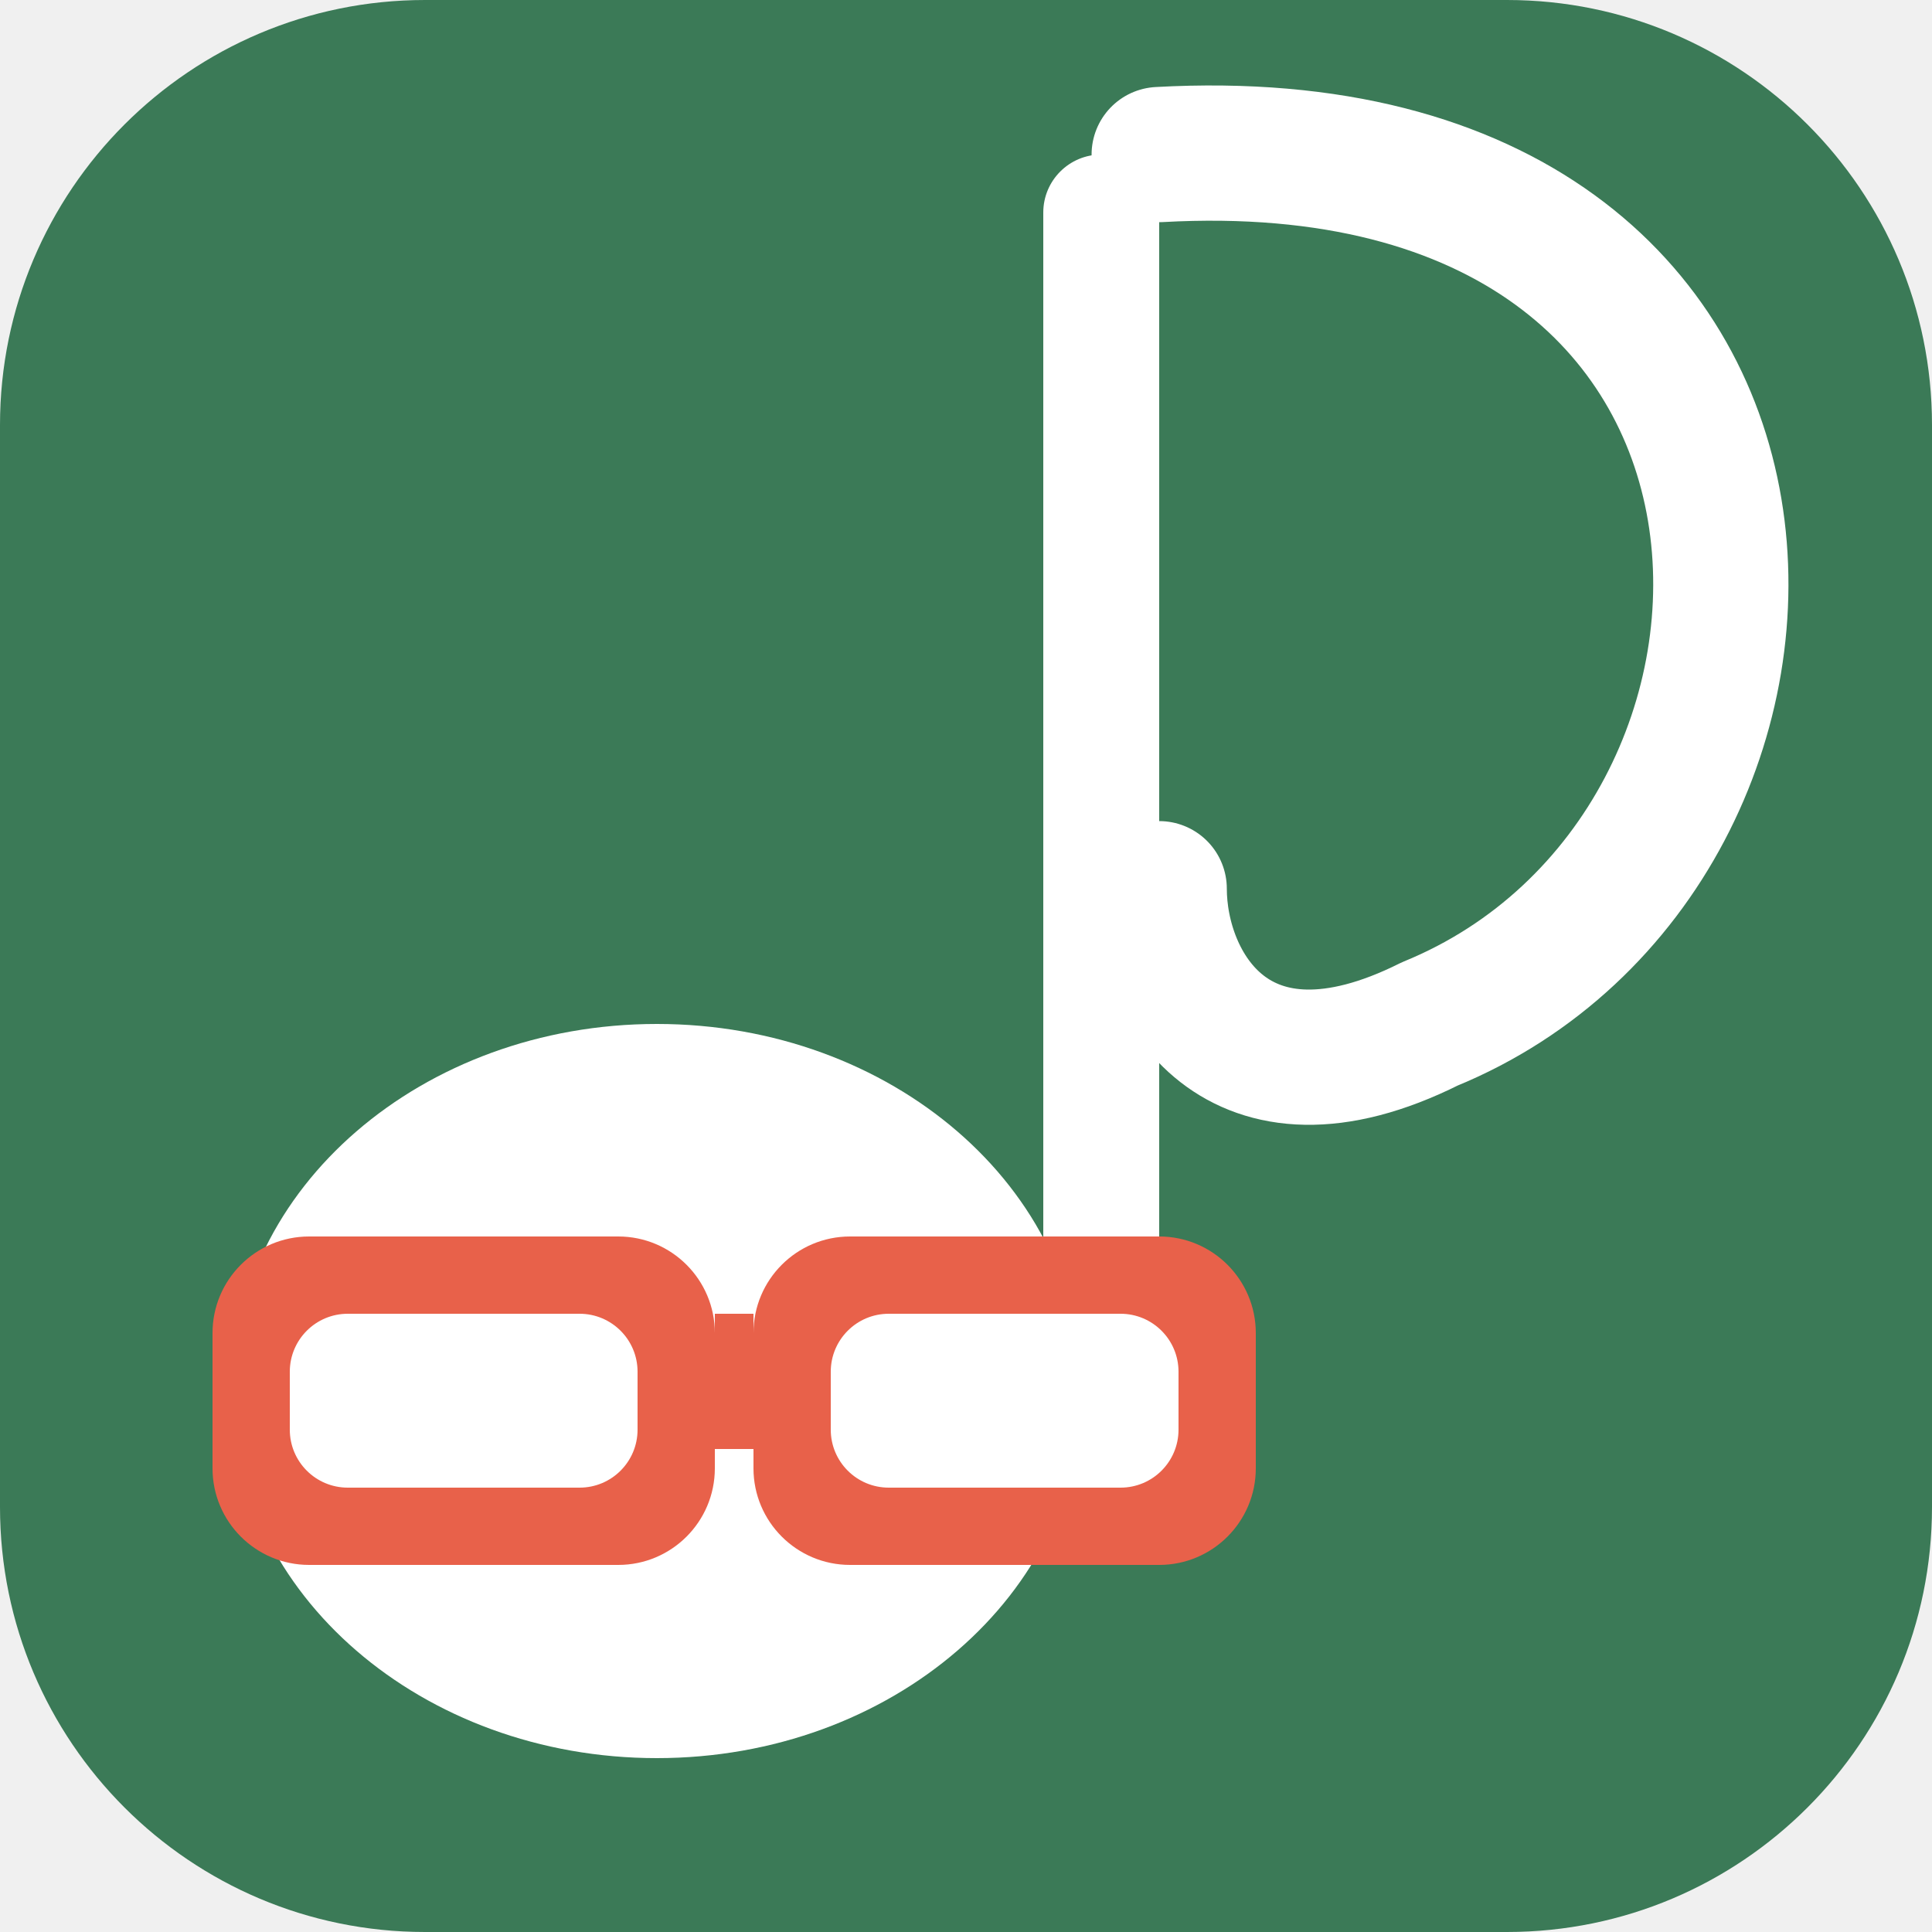
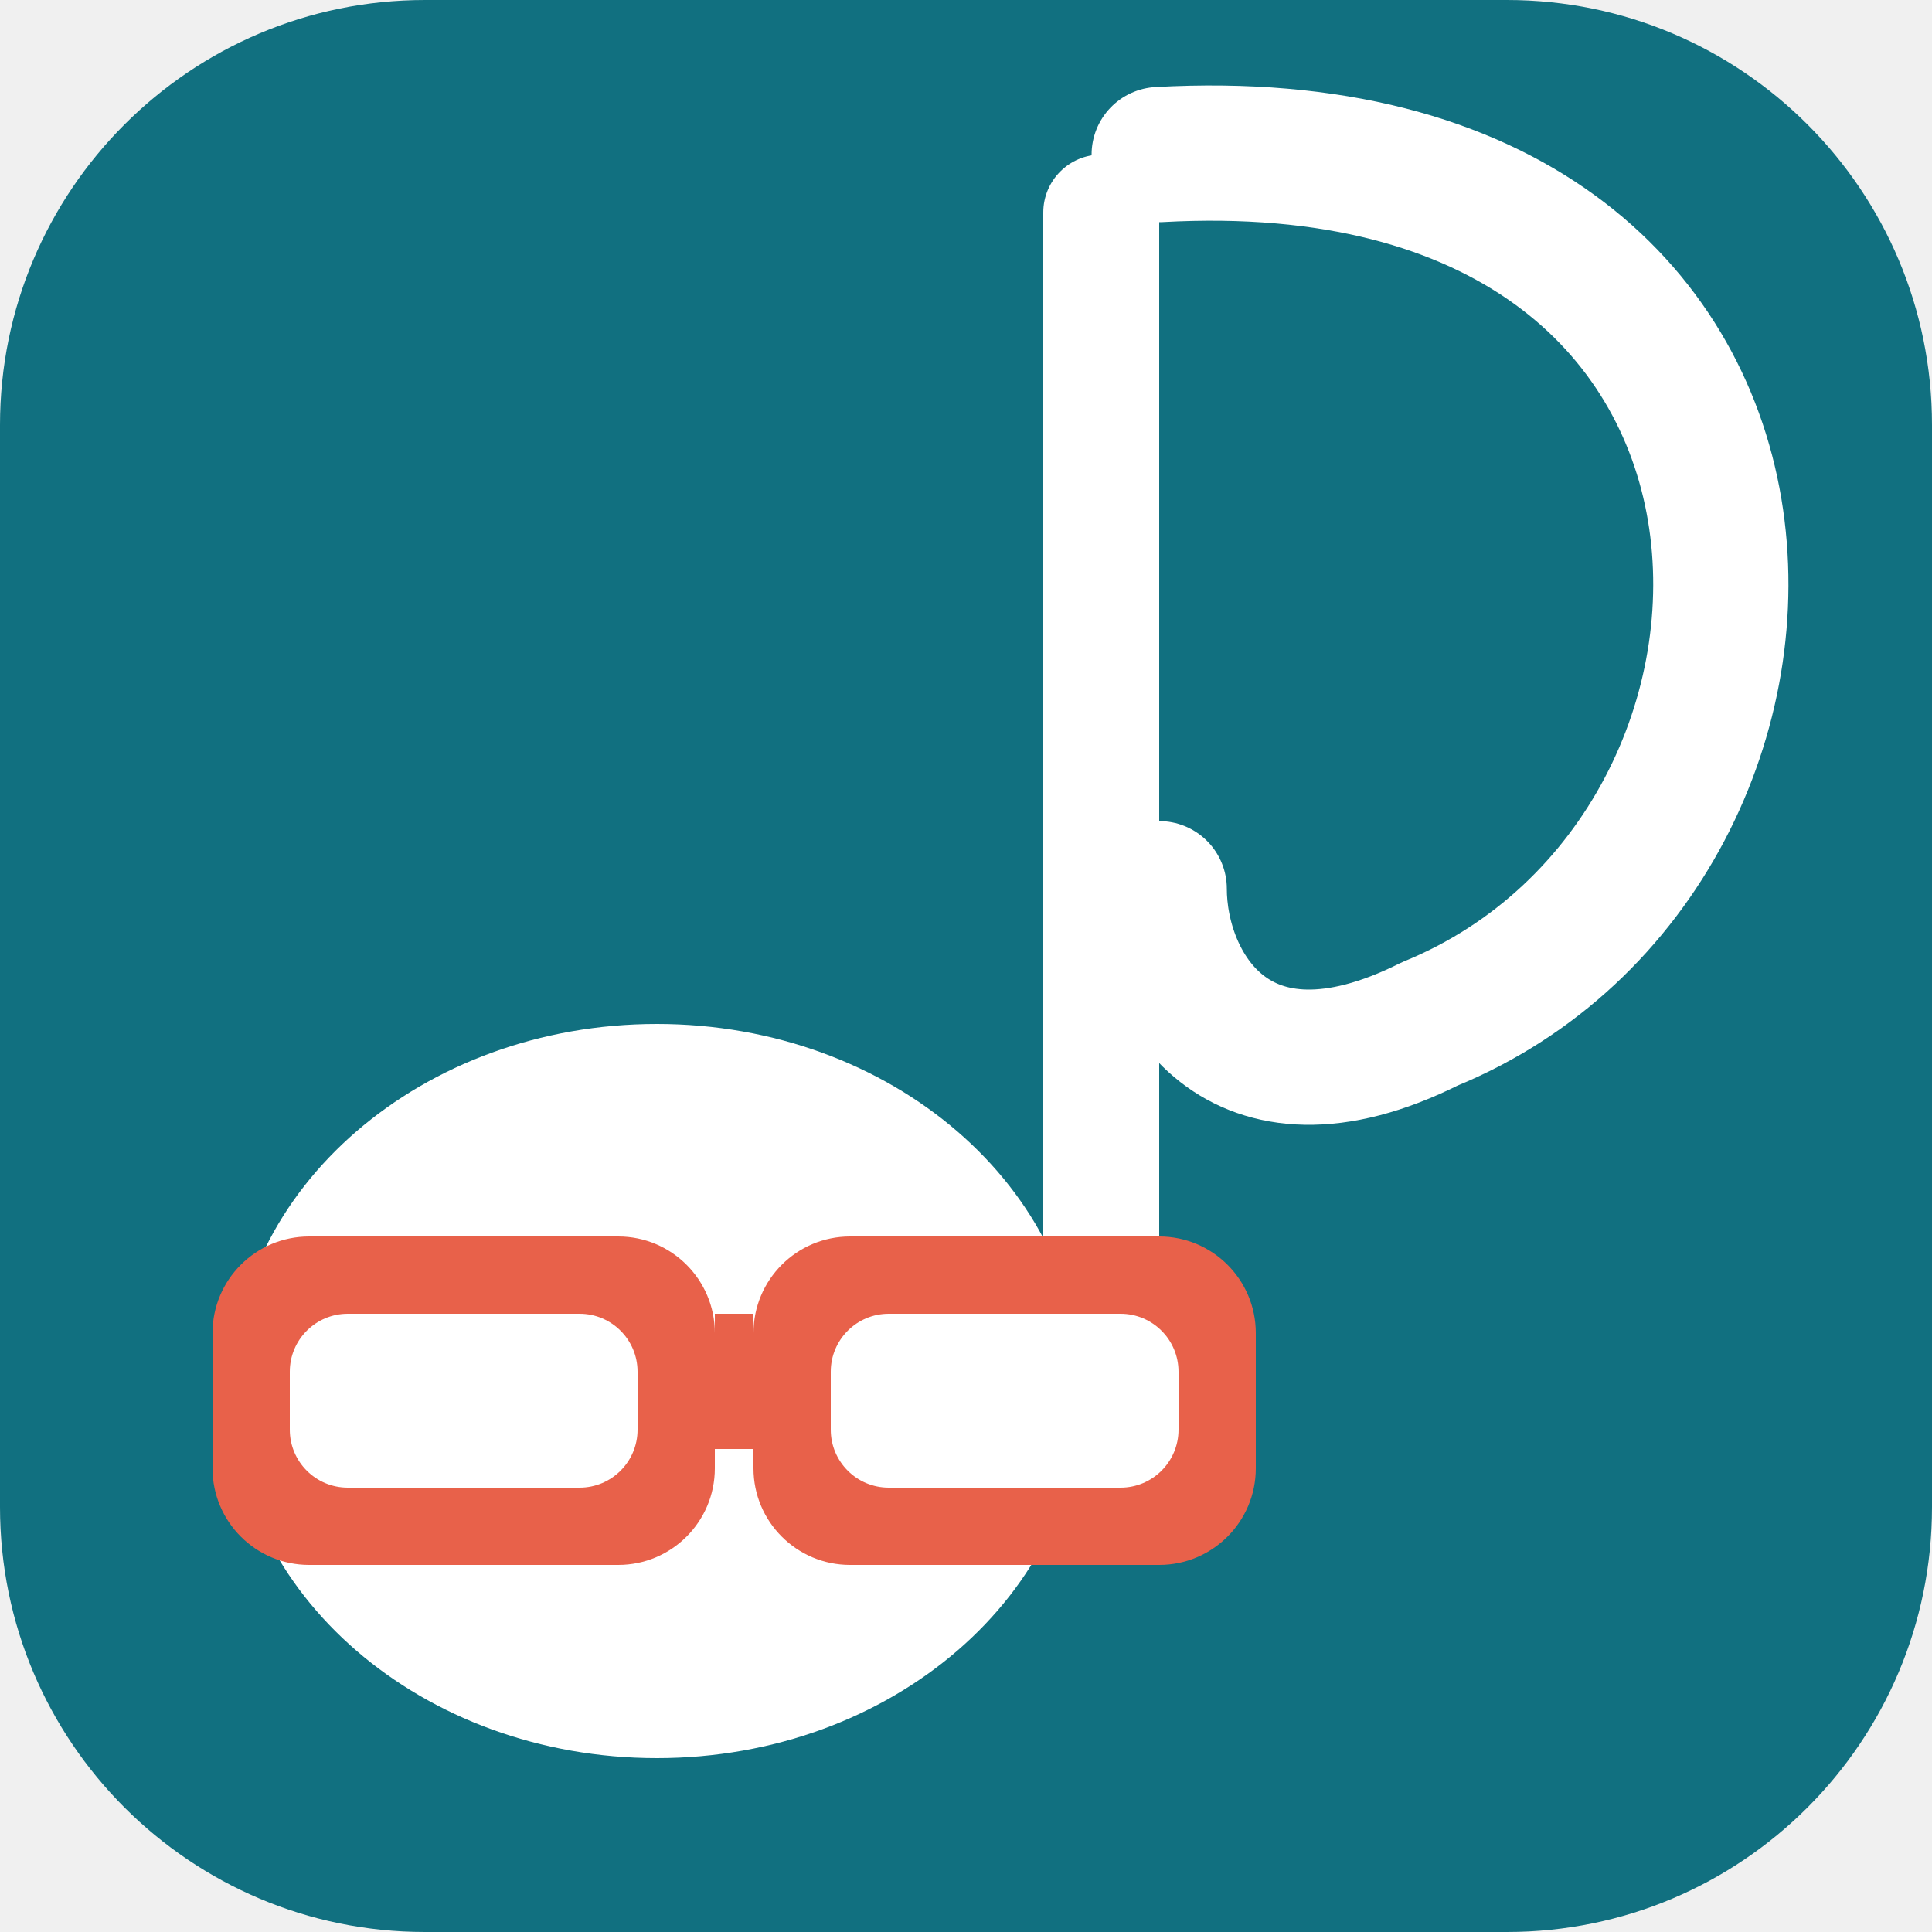
<svg xmlns="http://www.w3.org/2000/svg" viewBox="0 0 100 100">
-   <rect width="100" height="100" rx="22" fill="#3B7A57" />
+   <rect width="100" height="100" rx="22" fill="#117080" />
  <ellipse cx="34" cy="72" rx="22" ry="19" fill="white" />
  <rect x="54" y="8" width="6" height="66" rx="3" fill="white" />
  <path d="M 60 8 C 96 6 96 44 74 53 C 64 58 60 51 60 46" stroke="white" stroke-width="7" fill="none" stroke-linecap="round" stroke-linejoin="round" />
  <rect x="11" y="64" width="26" height="17" rx="5" fill="#E8614A" />
  <rect x="15" y="68" width="18" height="9" rx="3" fill="white" />
  <rect x="39" y="64" width="26" height="17" rx="5" fill="#E8614A" />
  <rect x="43" y="68" width="18" height="9" rx="3" fill="white" />
  <rect x="37" y="68" width="2" height="7" fill="#E8614A" />
</svg>
